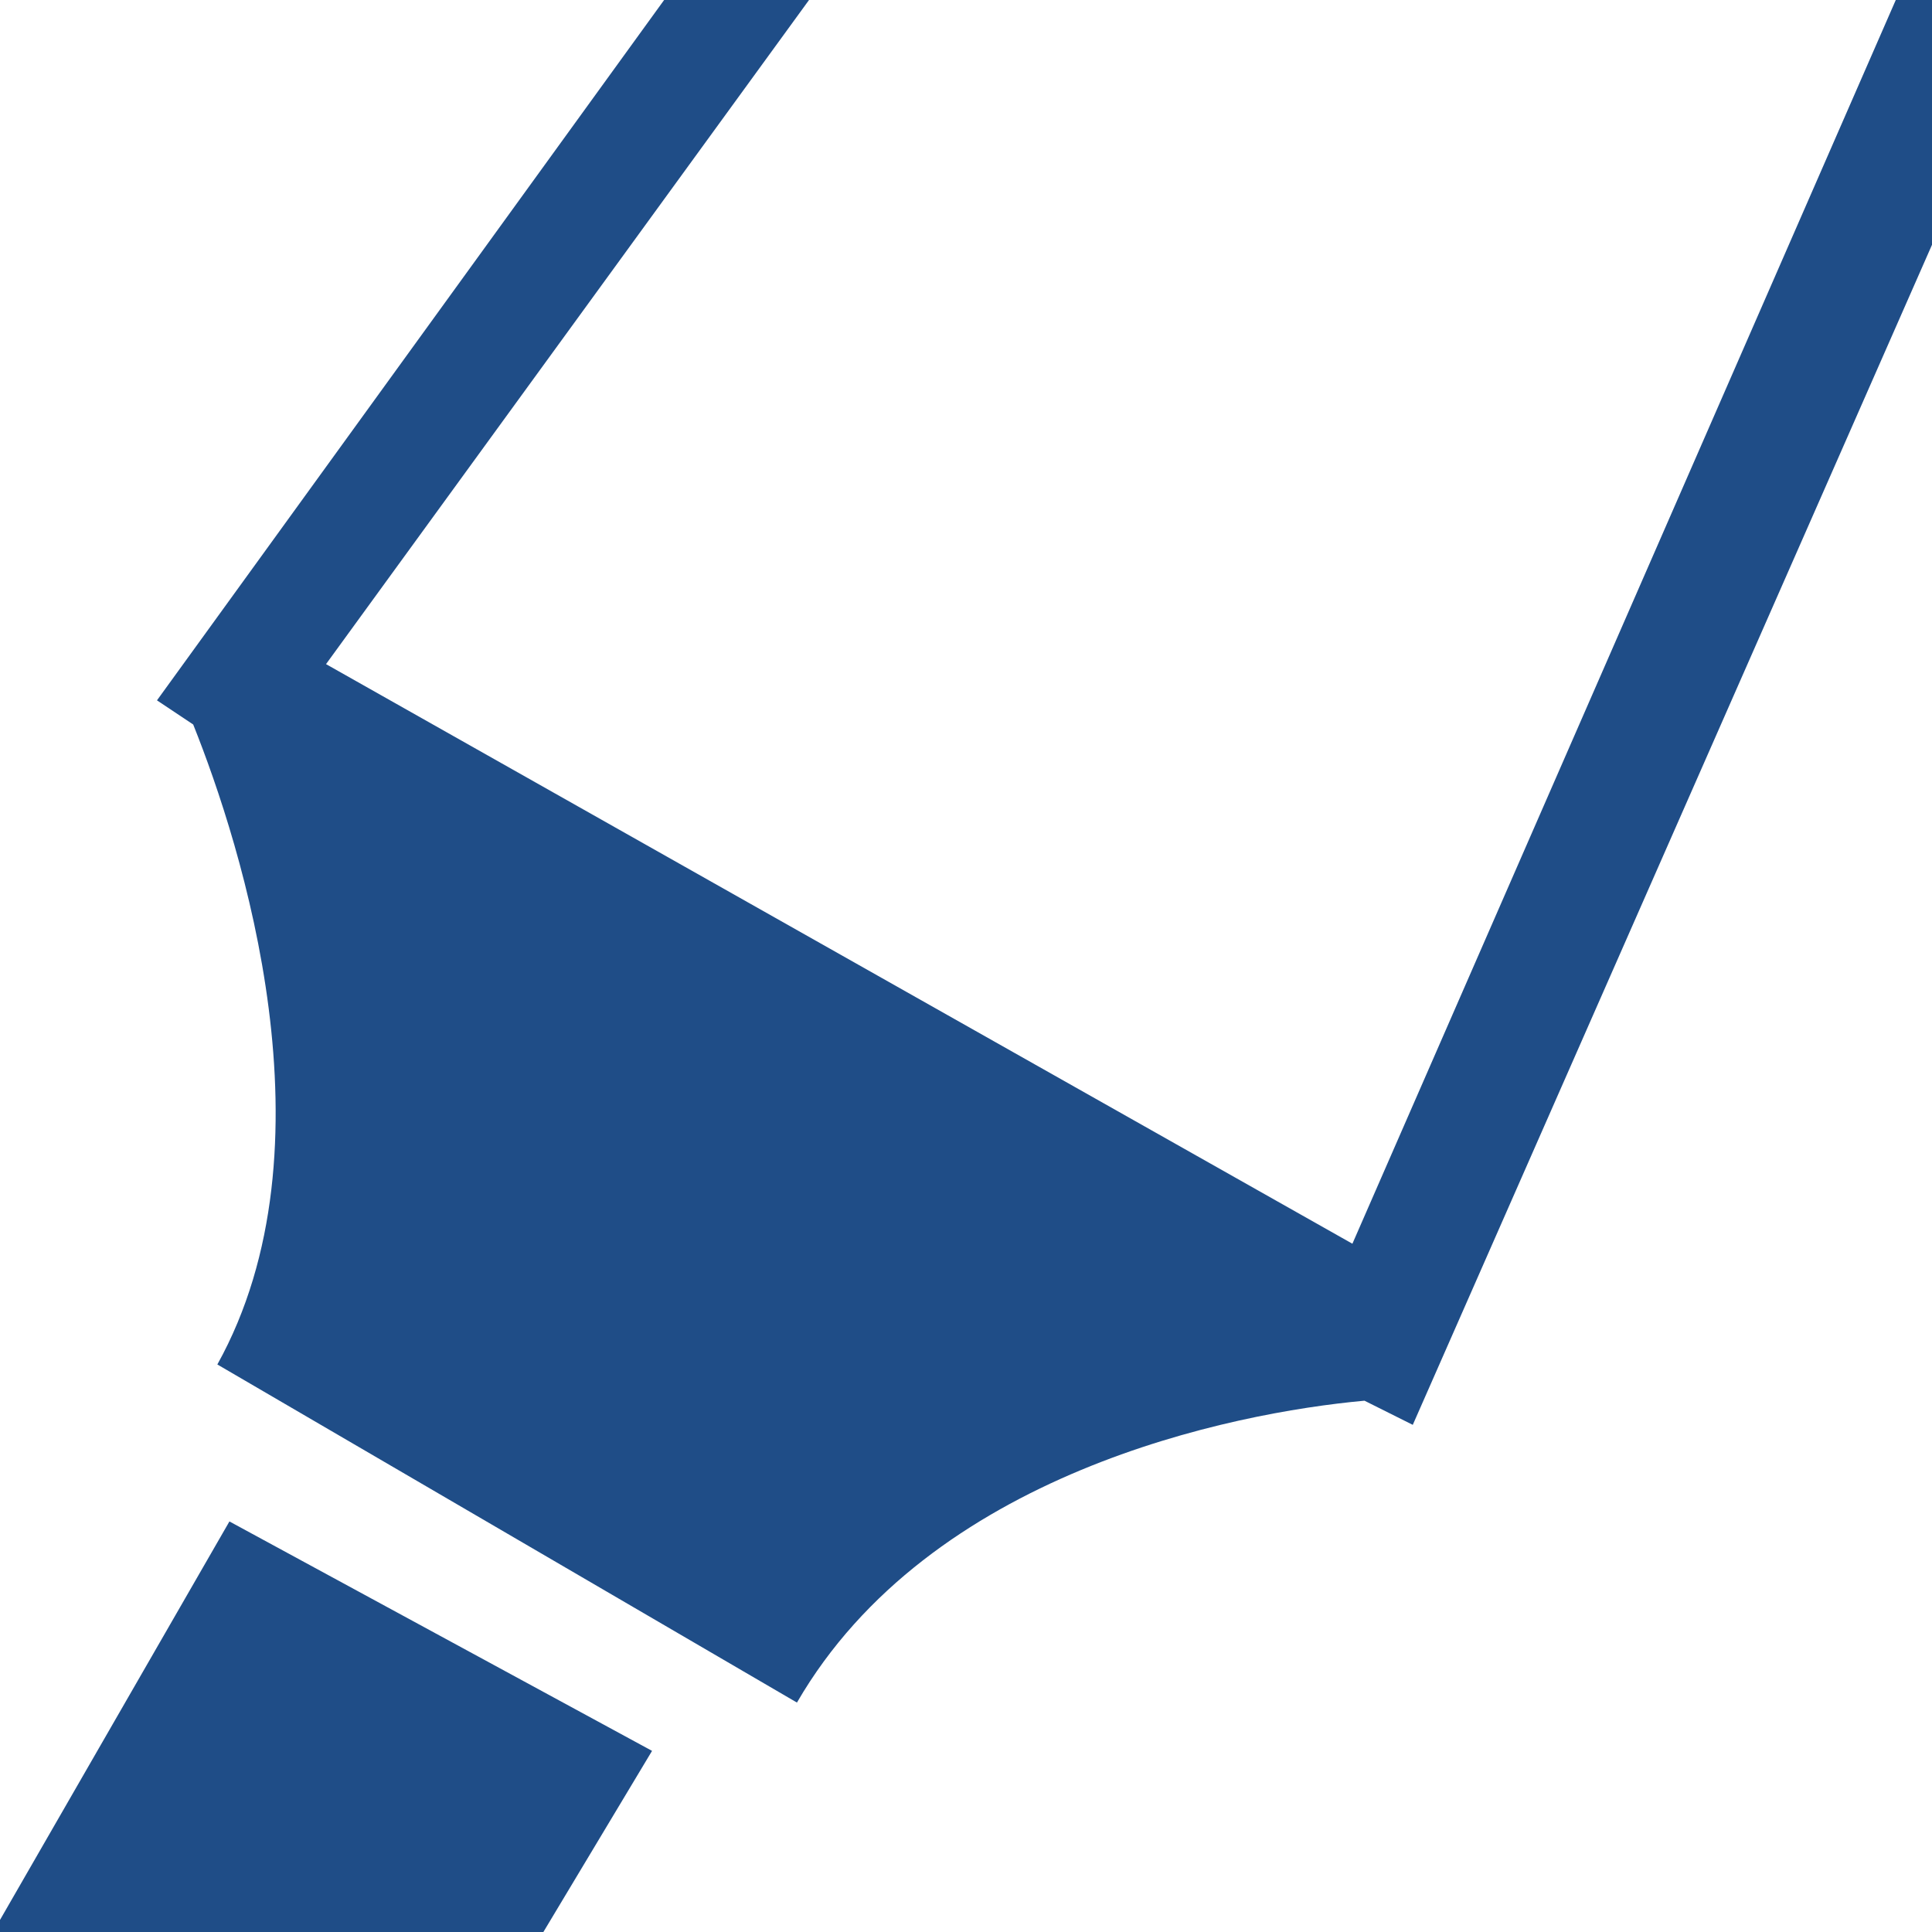
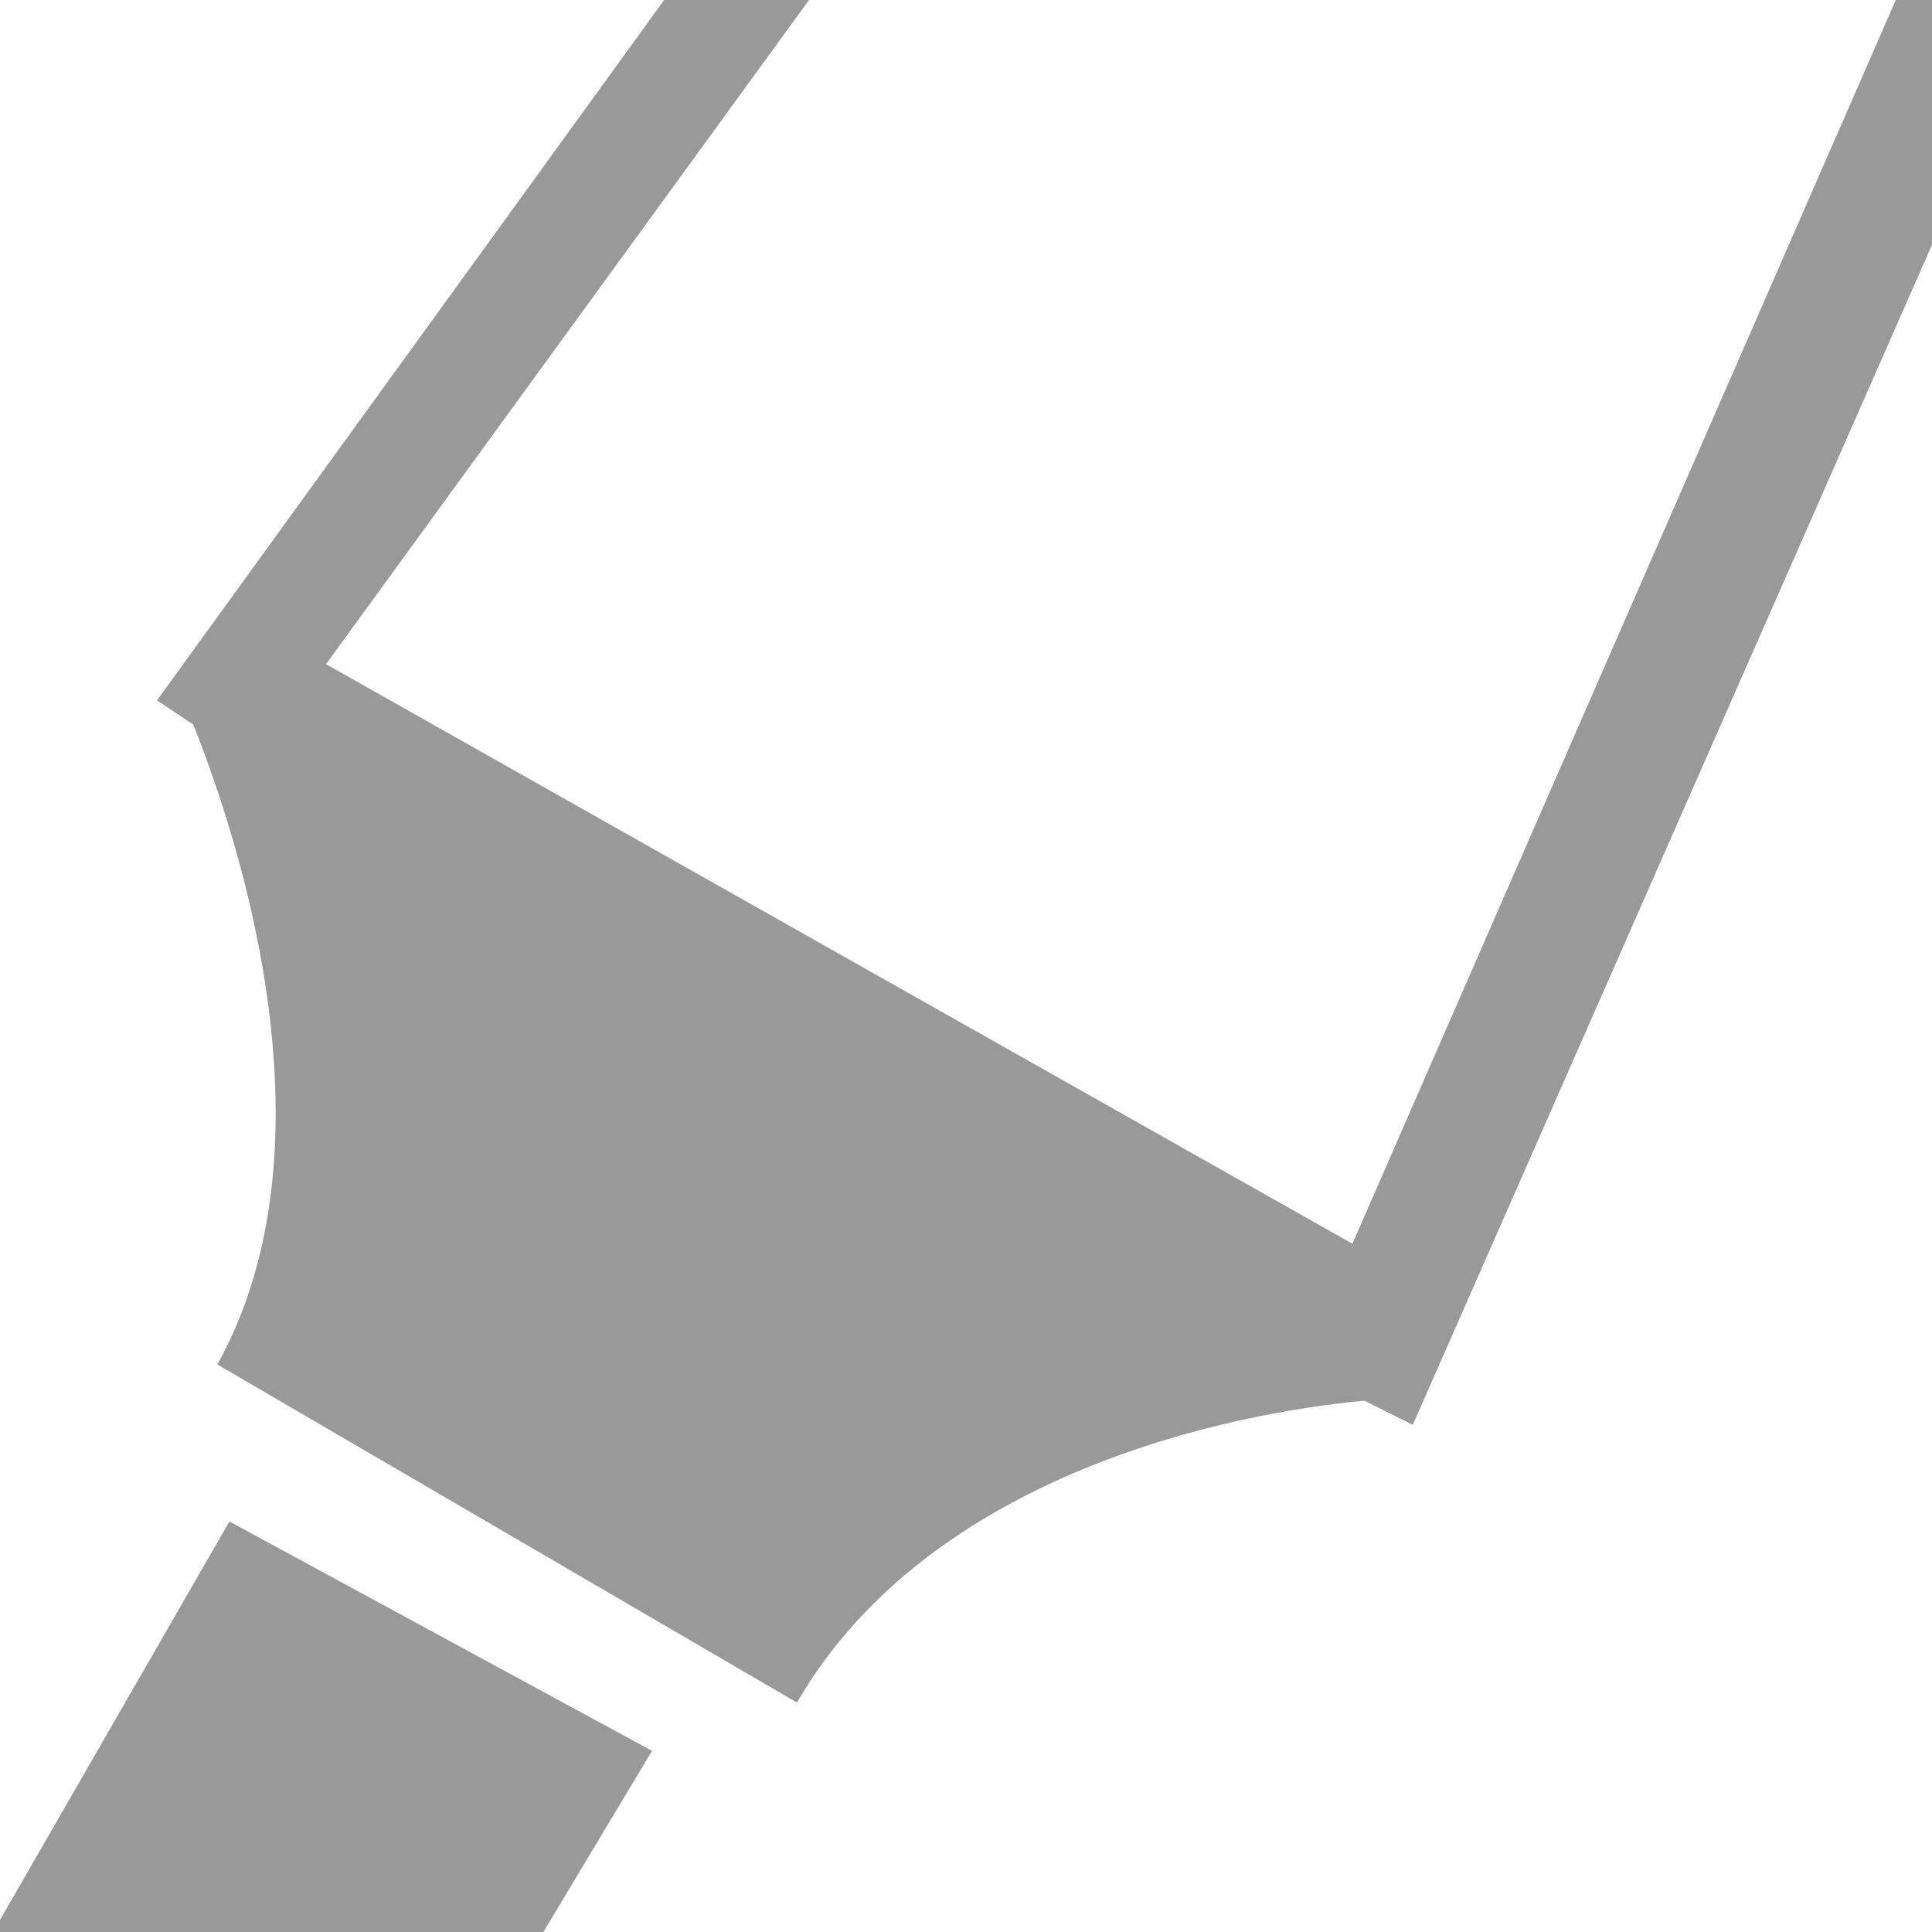
<svg xmlns="http://www.w3.org/2000/svg" version="1.1" x="0px" y="0px" width="16px" height="16px" viewBox="0 0 16 16" style="overflow:visible;enable-background:new 0 0 16 16;" xml:space="preserve" preserveAspectRatio="xMinYMid meet">
  <defs>
</defs>
-   <path style="fill:#1F4D87;" d="M5.4,14.5L4.5,16H0v-0.1l1.9-3.3L5.4,14.5z M16,0h-0.3l-4.5,10.3L2.7,5.5l4-5.5H5.5L1.3,5.8L1.6,6  c0.4,1,1.2,3.5,0.2,5.3l4.8,2.8c1.1-1.9,3.6-2.4,4.7-2.5l0.4,0.2l4.4-10V0z" />
+   <path style="fill:#999999;" d="M5.4,14.5L4.5,16H0v-0.1l1.9-3.3L5.4,14.5z M16,0h-0.3l-4.5,10.3L2.7,5.5l4-5.5H5.5L1.3,5.8L1.6,6  c0.4,1,1.2,3.5,0.2,5.3l4.8,2.8c1.1-1.9,3.6-2.4,4.7-2.5l0.4,0.2l4.4-10V0z" />
</svg>
